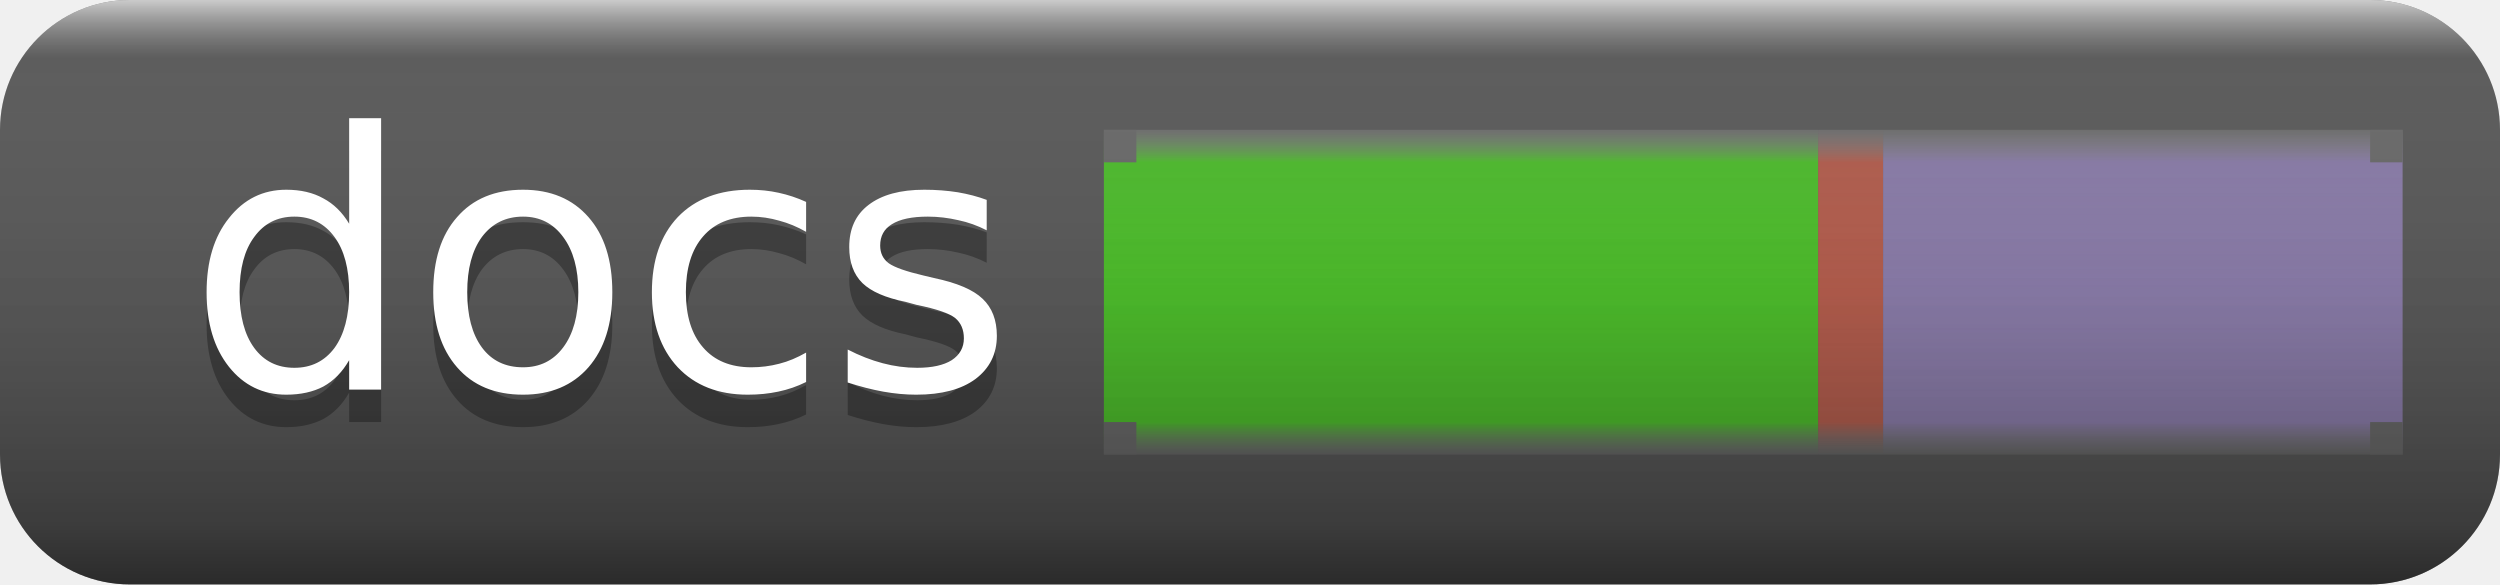
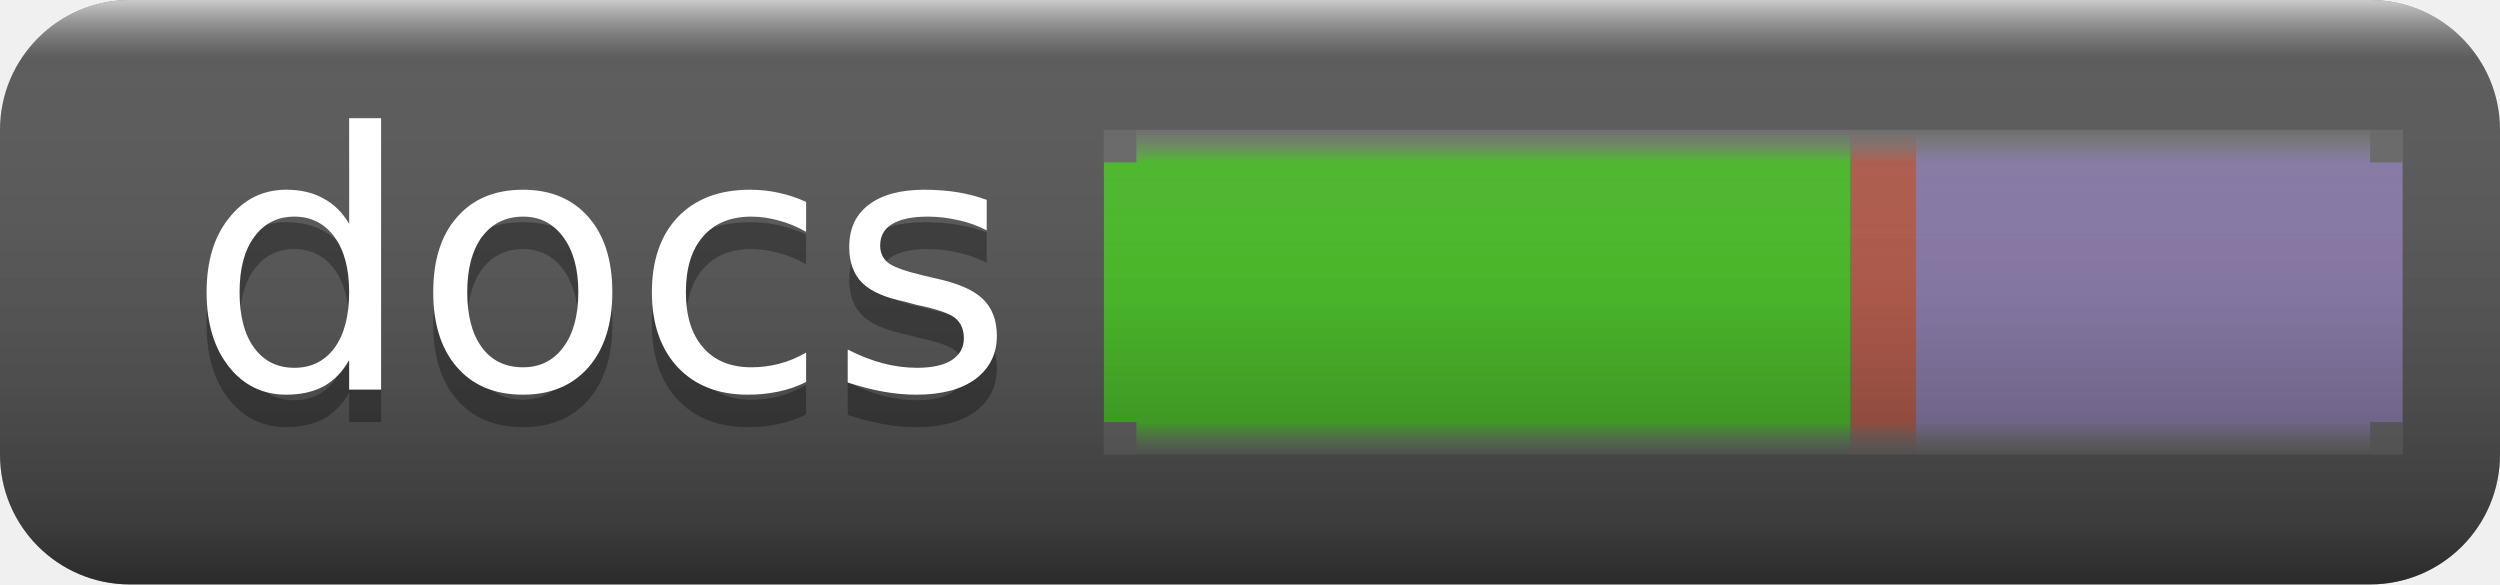
<svg xmlns="http://www.w3.org/2000/svg" width="77" height="18">
  <linearGradient id="bg" x2="0" y2="100%">
    <stop offset="0" stop-color="#fff" stop-opacity=".7" />
    <stop offset=".1" stop-color="#aaa" stop-opacity=".1" />
    <stop offset=".9" stop-opacity=".3" />
    <stop offset="1" stop-opacity=".5" />
  </linearGradient>
  <rect rx="4" width="77" height="18" fill="#555" />
  <linearGradient id="gA" x2="0" y2="100%">
    <stop offset="0" stop-color="#999" stop-opacity=".3" />
    <stop offset=".1" stop-color="#46cc1e" stop-opacity=".9" />
    <stop offset=".5" stop-color="#46cc1e" stop-opacity="1" />
    <stop offset=".9" stop-color="#46cc1e" stop-opacity=".9" />
    <stop offset="1" stop-color="#888" stop-opacity=".3" />
  </linearGradient>
-   <rect x="34" y="4" width="22" height="10" fill="url(#gA)" />
+   <rect x="34" y="4" width="23" height="10" fill="url(#gA)" />
  <linearGradient id="gB" x2="0" y2="100%">
    <stop offset="0" stop-color="#999" stop-opacity=".3" />
    <stop offset=".1" stop-color="#87ae10" stop-opacity=".9" />
    <stop offset=".5" stop-color="#87ae10" stop-opacity="1" />
    <stop offset=".9" stop-color="#87ae10" stop-opacity=".9" />
    <stop offset="1" stop-color="#888" stop-opacity=".3" />
  </linearGradient>
-   <rect x="56" y="4" width="0" height="10" fill="url(#gB)" />
+   <rect x="57" y="4" width="0" height="10" fill="url(#gB)" />
  <linearGradient id="gC" x2="0" y2="100%">
    <stop offset="0" stop-color="#999" stop-opacity=".3" />
    <stop offset=".1" stop-color="#c05946" stop-opacity=".9" />
    <stop offset=".5" stop-color="#c05946" stop-opacity="1" />
    <stop offset=".9" stop-color="#c05946" stop-opacity=".9" />
    <stop offset="1" stop-color="#888" stop-opacity=".3" />
  </linearGradient>
-   <rect x="56" y="4" width="2" height="10" fill="url(#gC)" />
+   <rect x="57" y="4" width="2" height="10" fill="url(#gC)" />
  <linearGradient id="gU" x2="0" y2="100%">
    <stop offset="0" stop-color="#999" stop-opacity=".3" />
    <stop offset=".1" stop-color="#8f7eb4" stop-opacity=".9" />
    <stop offset=".5" stop-color="#8f7eb4" stop-opacity="1" />
    <stop offset=".9" stop-color="#8f7eb4" stop-opacity=".9" />
    <stop offset="1" stop-color="#888" stop-opacity=".3" />
  </linearGradient>
-   <rect x="58" y="4" width="16" height="10" fill="url(#gU)" />
+   <rect x="59" y="4" width="15" height="10" fill="url(#gU)" />
  <rect x="34" y="4" width="1" height="1" fill="#666" />
  <rect x="34" y="13" width="1" height="1" fill="#666" />
  <rect x="73" y="4" width="1" height="1" fill="#666" />
  <rect x="73" y="13" width="1" height="1" fill="#666" />
  <rect rx="4" width="77" height="18" fill="url(#bg)" />
  <g fill="#fff" text-anchor="middle" font-family="DejaVu Sans,Verdana,Geneva,sans-serif" font-size="11">
    <text x="18.5" y="13" fill="#010101" fill-opacity=".3">docs</text>
    <text x="18.5" y="12">docs</text>
  </g>
</svg>
